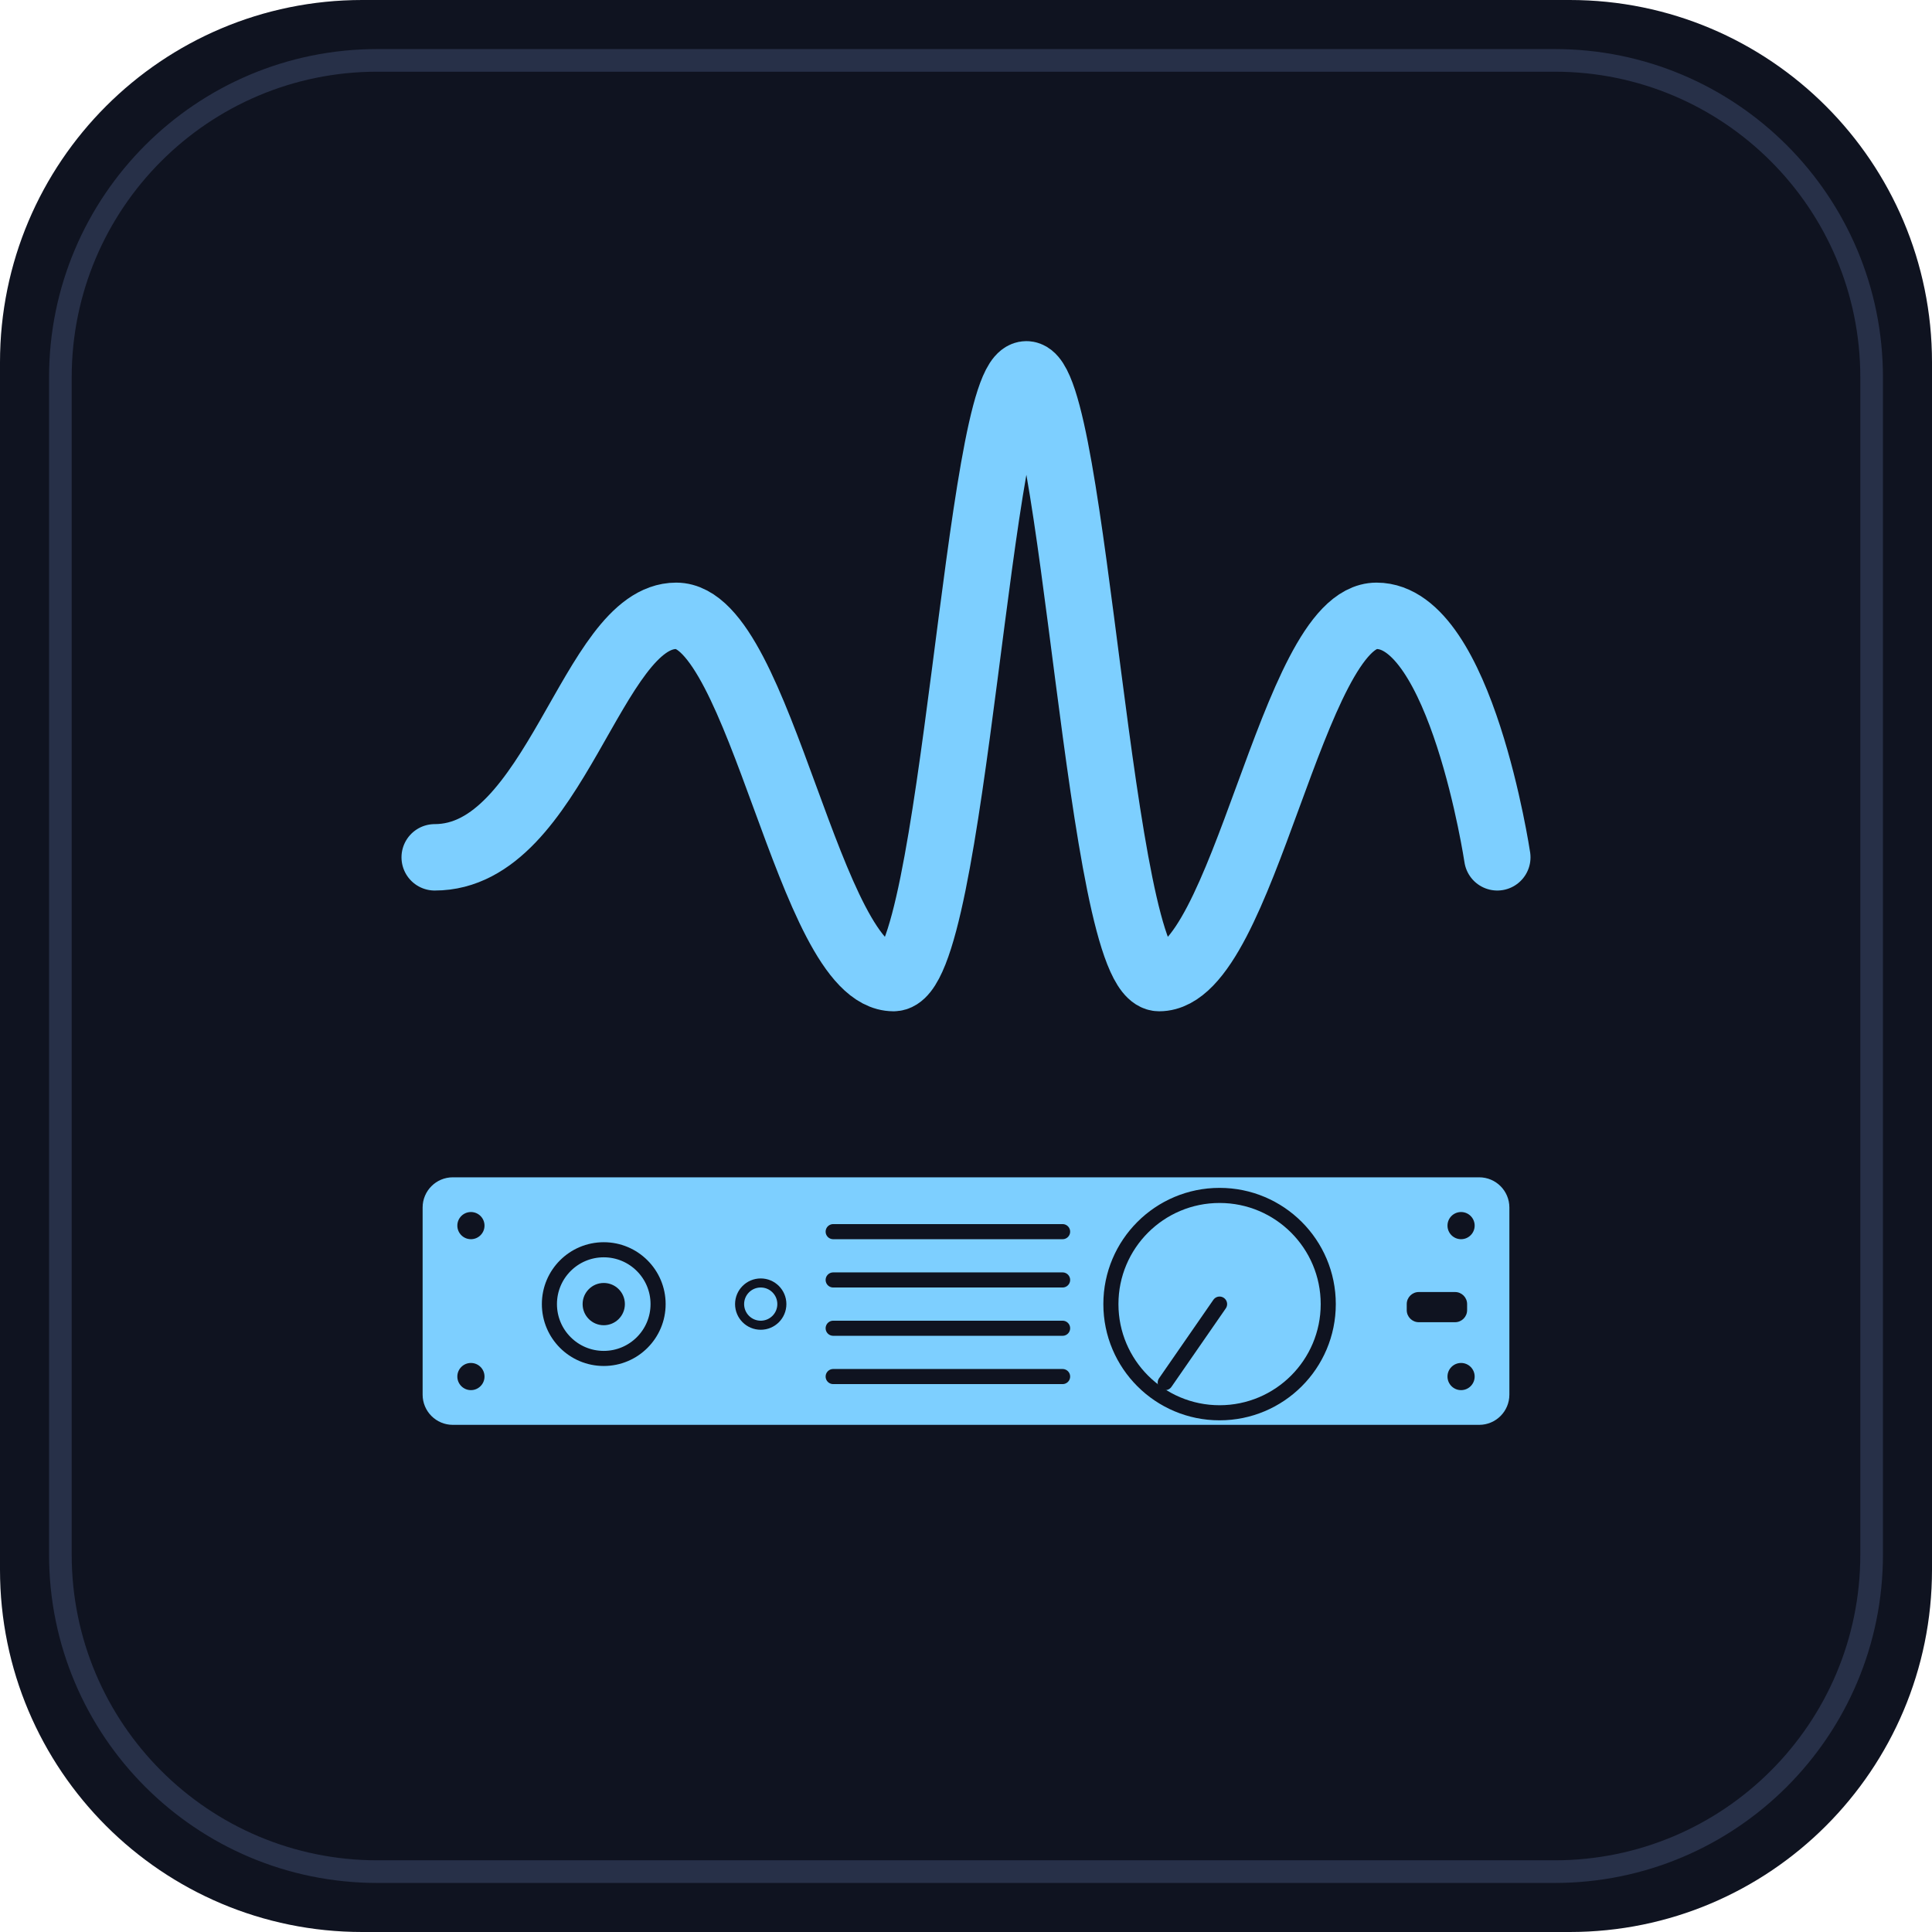
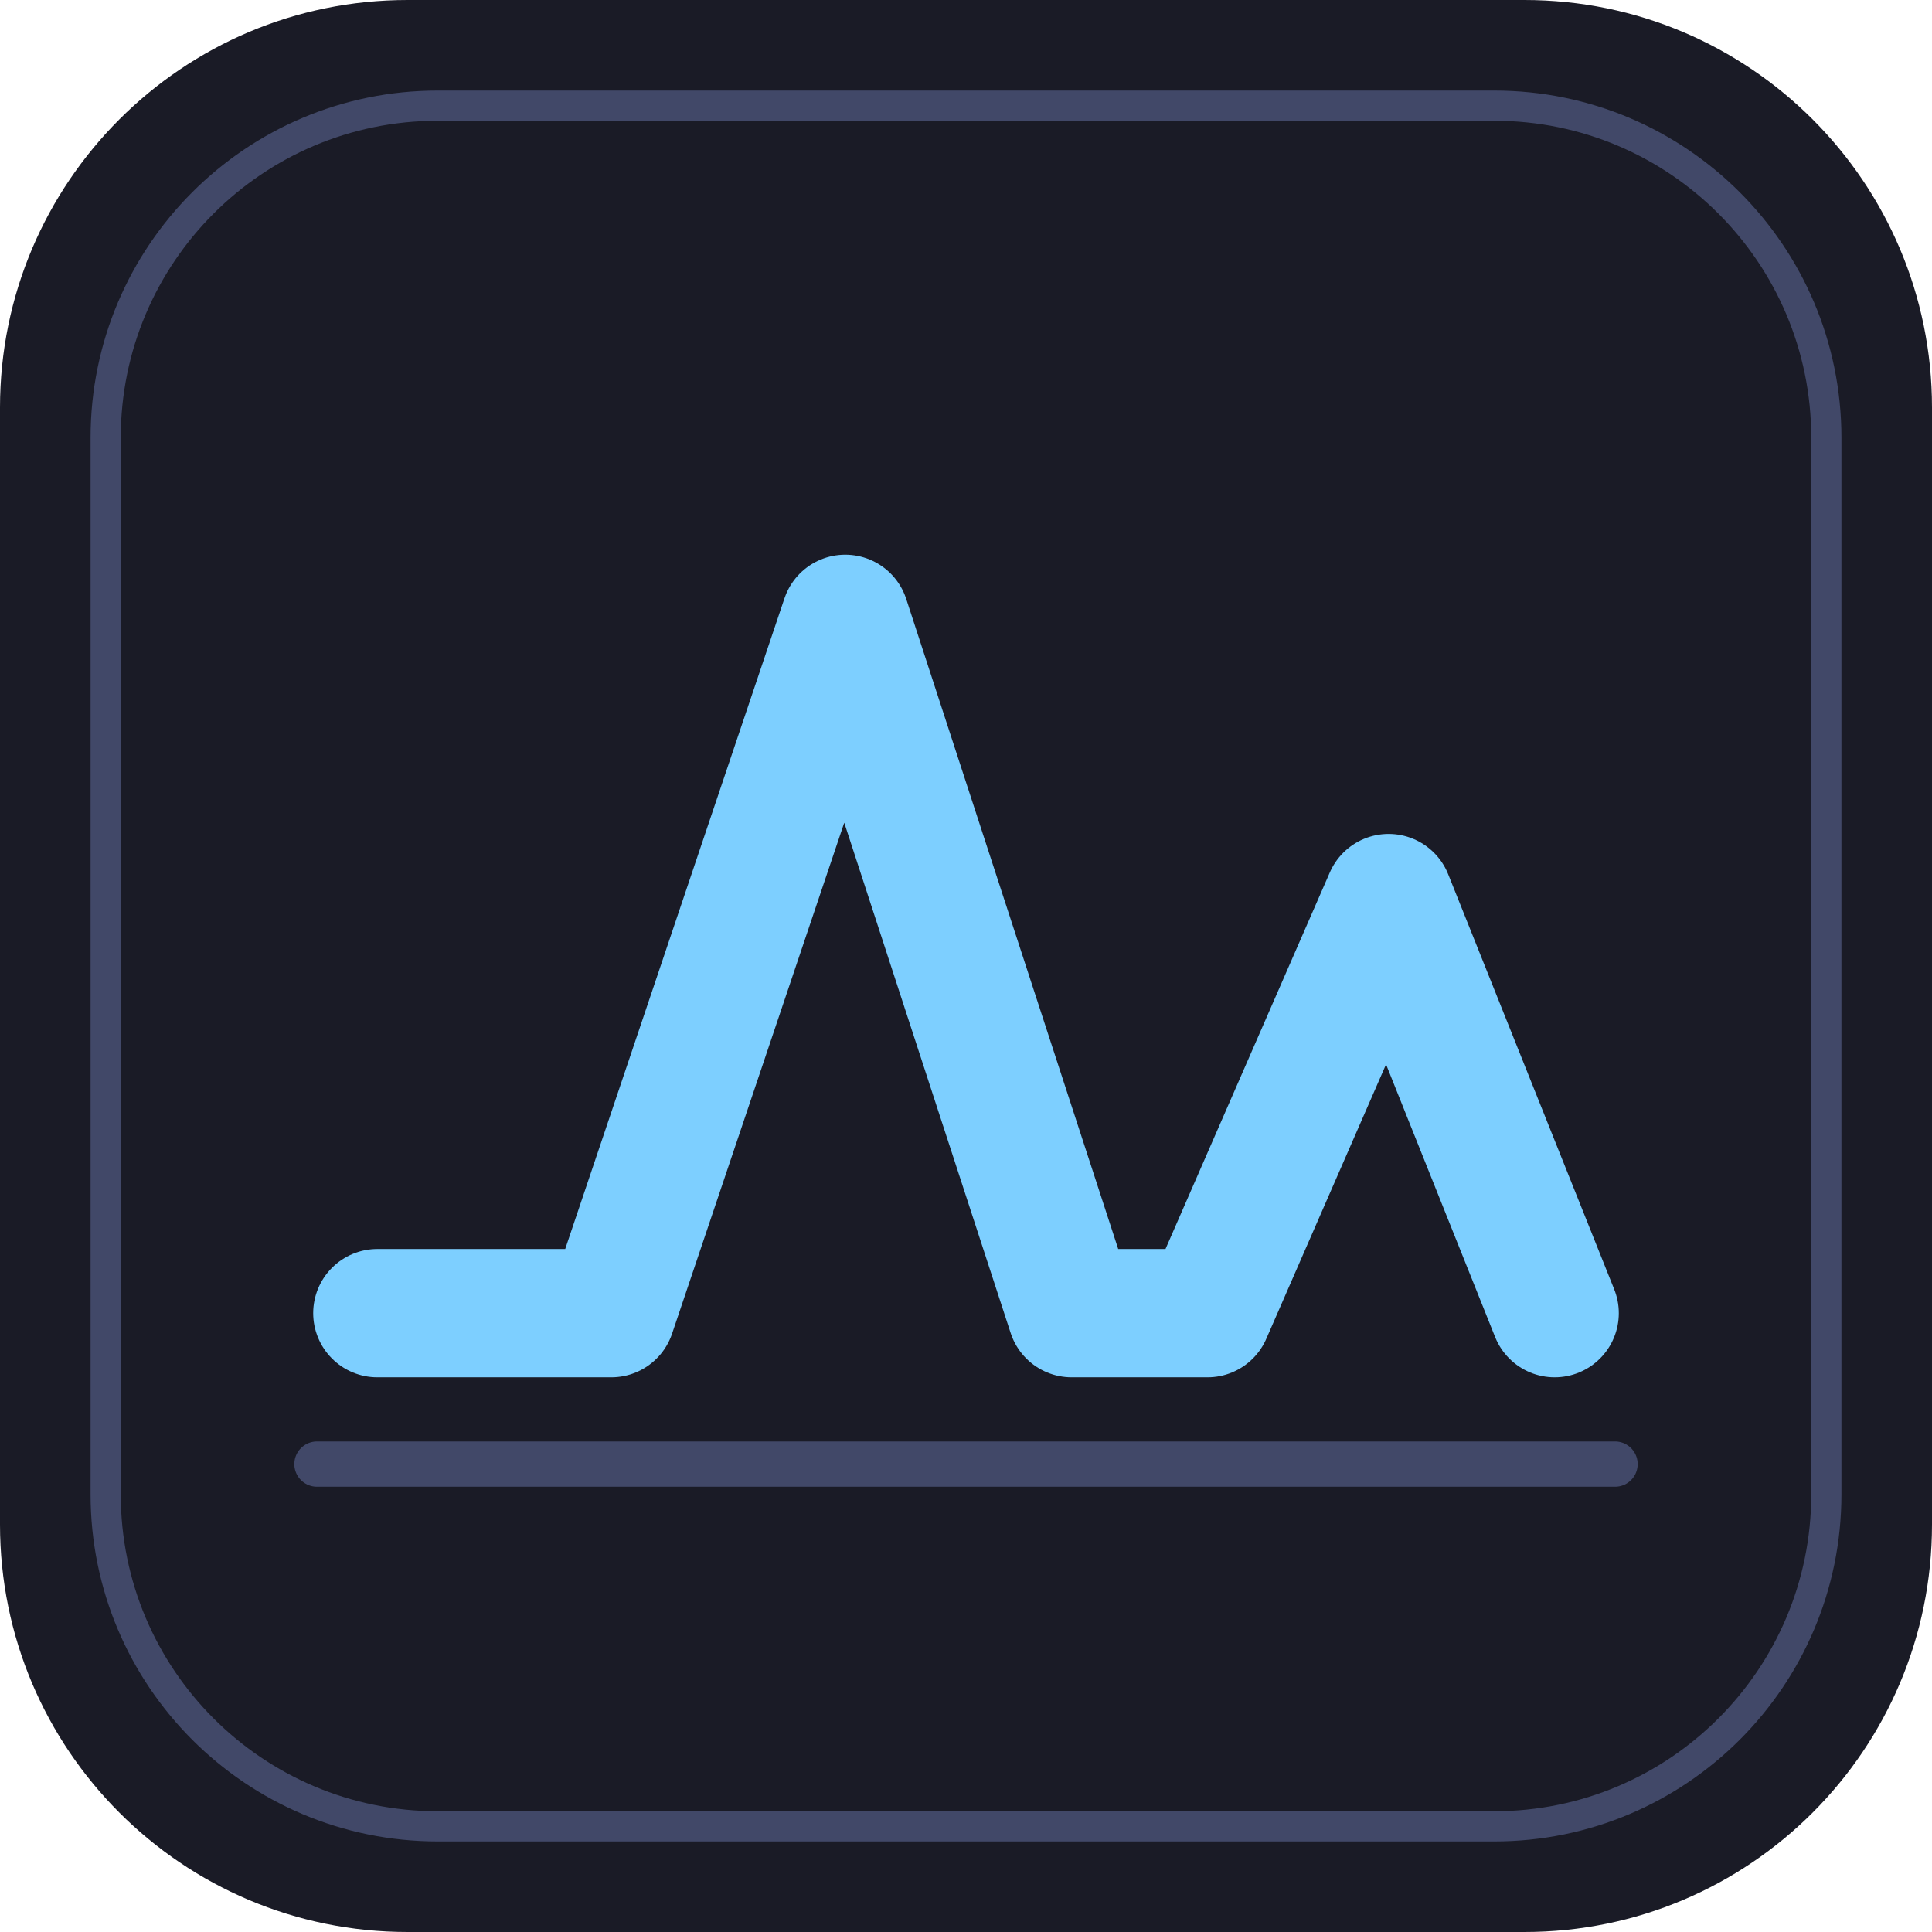
<svg xmlns="http://www.w3.org/2000/svg" viewBox="0 0 512 512" width="512" height="512">
-   <rect width="512" height="512" rx="96" fill="#0f1320" />
-   <rect x="16" y="16" width="480" height="480" rx="84" fill="none" stroke="#2d3752" stroke-width="6" opacity="0.8" />
-   <g transform="translate(51.2 51.2) scale(0.8)">
-     <path d="M 80 220                  C 120 220, 132 140, 160 140                  C 188 140, 204 260, 232 260                  C 252 260, 260 60, 276 60                  C 292 60, 300 260, 320 260                  C 348 260, 364 140, 392 140                  C 420 140, 432 220, 432 220" fill="none" stroke="#7dcfff" stroke-width="22" stroke-linecap="round" stroke-linejoin="round" />
-     <g transform="translate(0, 16)">
-       <rect x="76" y="310" width="360" height="82" rx="10" fill="#7dcfff" />
-       <circle cx="92" cy="326" r="4.5" fill="#0f1320" />
-       <circle cx="92" cy="376" r="4.5" fill="#0f1320" />
-       <circle cx="420" cy="326" r="4.5" fill="#0f1320" />
-       <circle cx="420" cy="376" r="4.5" fill="#0f1320" />
-       <circle cx="136" cy="352" r="18" fill="none" stroke="#0f1320" stroke-width="5" />
-       <circle cx="136" cy="352" r="7" fill="#0f1320" />
-       <circle cx="188" cy="352" r="7" fill="none" stroke="#0f1320" stroke-width="3" />
-       <circle cx="188" cy="352" r="3" fill="#7dcfff" />
-       <line x1="212" y1="328" x2="288" y2="328" stroke="#0f1320" stroke-width="5" stroke-linecap="round" />
-       <line x1="212" y1="344" x2="288" y2="344" stroke="#0f1320" stroke-width="5" stroke-linecap="round" />
-       <line x1="212" y1="360" x2="288" y2="360" stroke="#0f1320" stroke-width="5" stroke-linecap="round" />
-       <line x1="212" y1="376" x2="288" y2="376" stroke="#0f1320" stroke-width="5" stroke-linecap="round" />
-       <circle cx="340" cy="352" r="36" fill="#7dcfff" stroke="#0f1320" stroke-width="5" />
-       <line x1="340" y1="352" x2="322" y2="378" stroke="#0f1320" stroke-width="5" stroke-linecap="round" />
-       <rect x="402" y="348" width="20" height="10" rx="4" fill="#0f1320" />
-     </g>
-   </g>
+   <rect width="512" height="512" rx="108" fill="#1a1b26" />
+   <rect x="28" y="28" width="456" height="456" rx="88" fill="none" stroke="#414868" stroke-width="8" />
+   <path d="M84 388 H428" fill="none" stroke="#414868" stroke-width="12" stroke-linecap="round" />
+   <path d="M100 348 H162 L224 164 L284 348 H320 L368 238 L412 348" fill="none" stroke="#7dcfff" stroke-width="34" stroke-linecap="round" stroke-linejoin="round" />
</svg>
